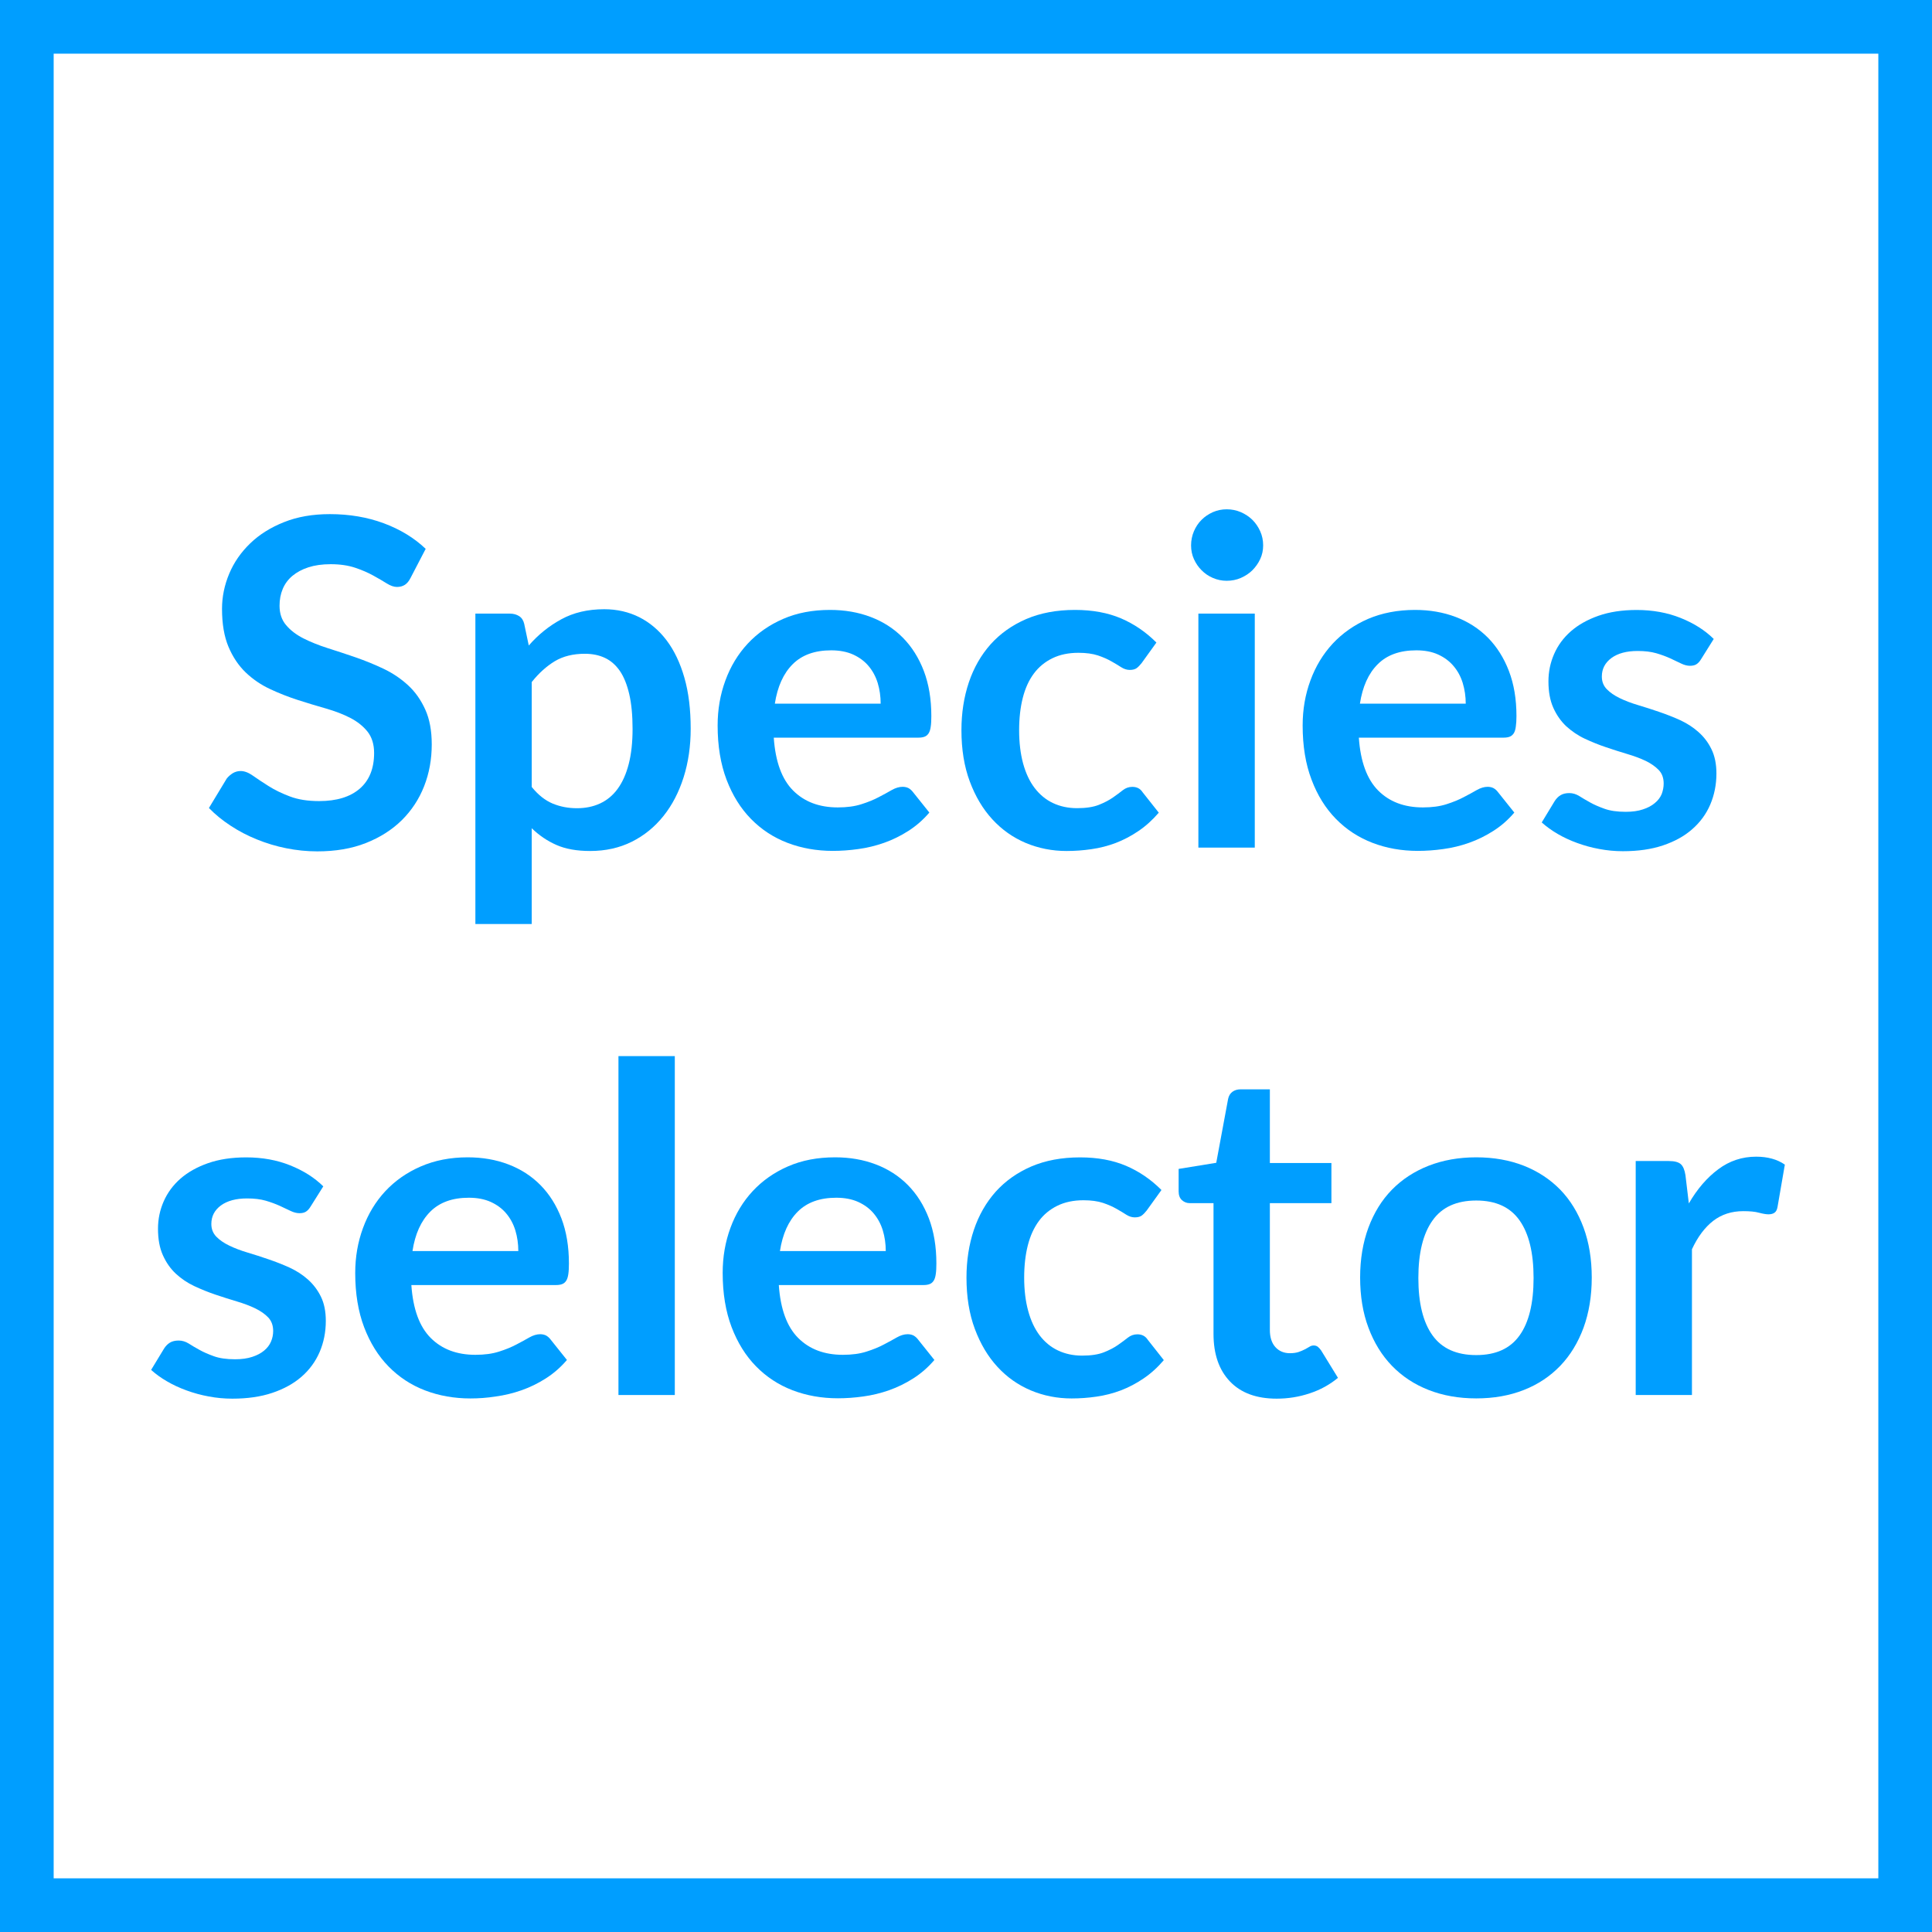
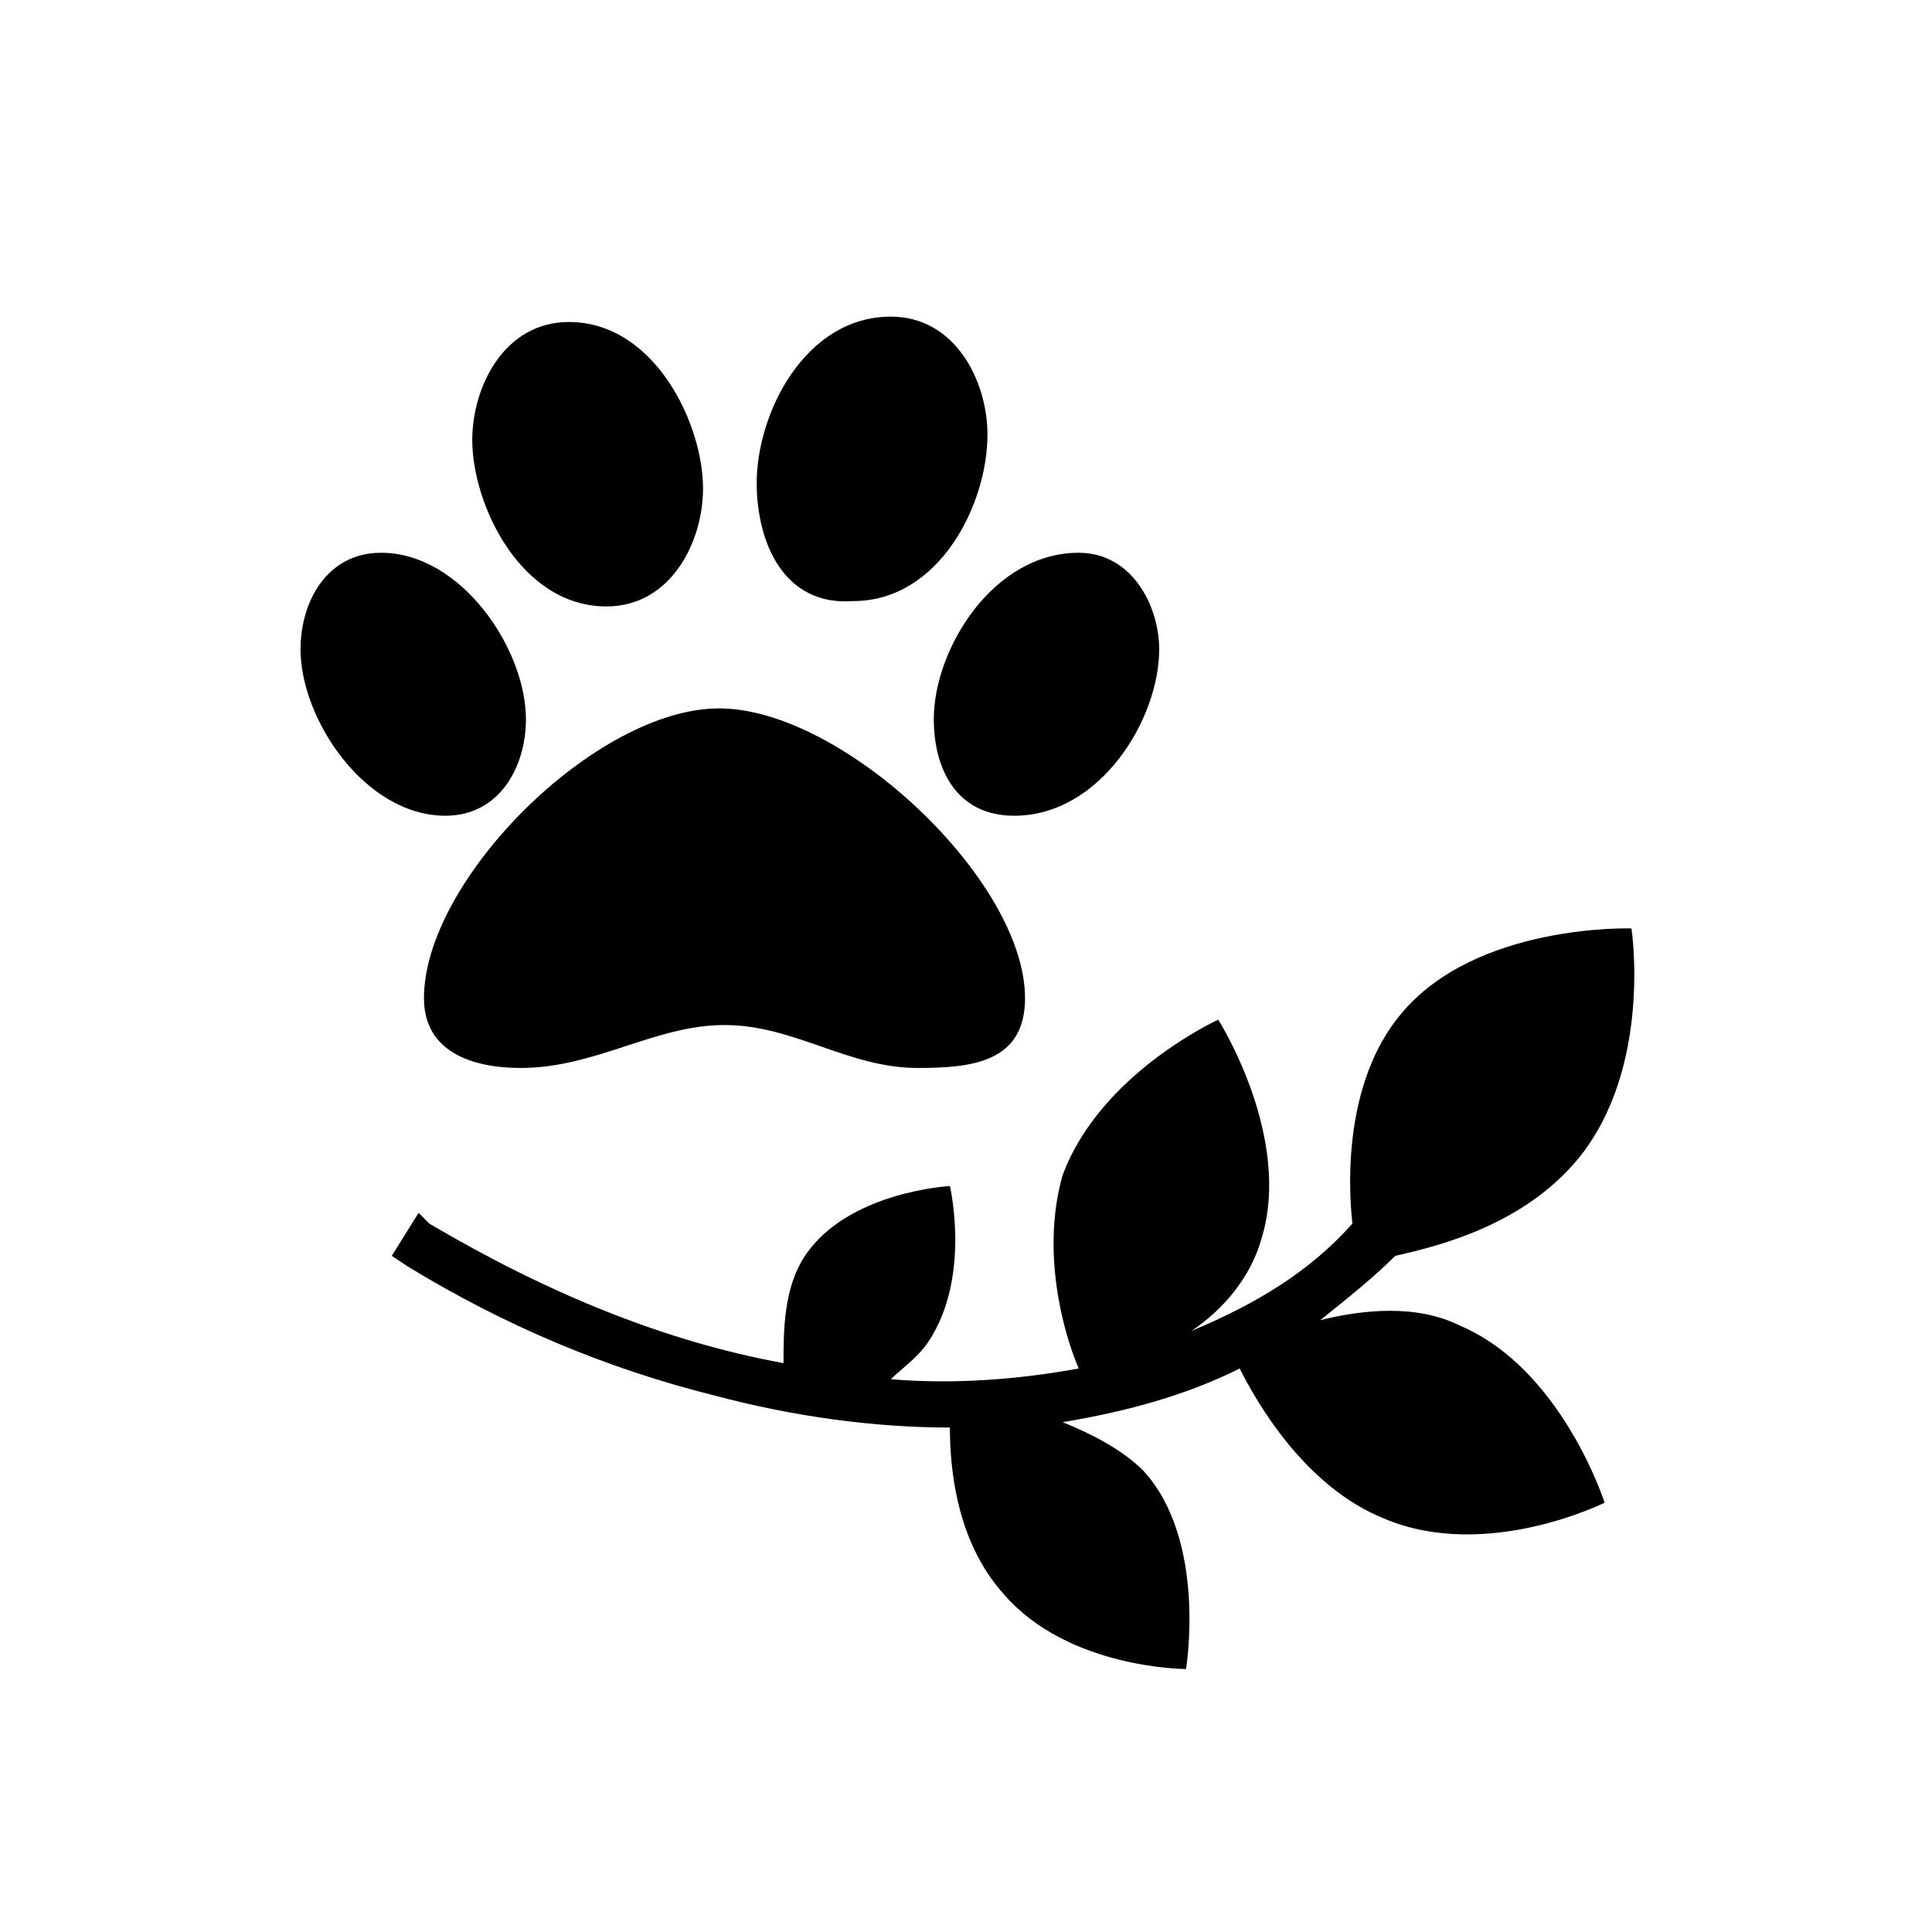
<svg xmlns="http://www.w3.org/2000/svg" version="1.1" id="Layer_1" x="0px" y="0px" viewBox="0 0 36 36" style="enable-background:new 0 0 36 36;" xml:space="preserve">
-   <style type="text/css">
- 	.st0{fill:#009EFF;}
- 	.st1{enable-background:new    ;}
- </style>
-   <g id="keyline">
-     <rect class="st0" width="36" height="1" />
-     <rect y="35" class="st0" width="36" height="1" />
-     <rect class="st0" width="1" height="36" />
-     <rect x="35" class="st0" width="1" height="36" />
-   </g>
-   <g class="st1">
-     <path class="st0" d="M7.651,10.767c-0.031,0.062-0.067,0.105-0.108,0.131   c-0.041,0.026-0.09,0.039-0.146,0.039s-0.121-0.022-0.191-0.066   s-0.154-0.093-0.25-0.146s-0.209-0.103-0.338-0.146s-0.281-0.066-0.457-0.066   c-0.159,0-0.297,0.02-0.414,0.058c-0.118,0.038-0.217,0.092-0.298,0.159   c-0.081,0.068-0.141,0.149-0.181,0.245c-0.04,0.095-0.059,0.199-0.059,0.312   c0,0.144,0.04,0.265,0.121,0.36c0.081,0.097,0.188,0.179,0.321,0.247   c0.133,0.067,0.285,0.129,0.455,0.183s0.344,0.111,0.521,0.172   c0.177,0.062,0.351,0.132,0.521,0.213c0.17,0.081,0.321,0.183,0.455,0.306   s0.24,0.274,0.321,0.453c0.081,0.178,0.121,0.395,0.121,0.65   c0,0.277-0.047,0.537-0.142,0.779c-0.095,0.242-0.234,0.453-0.417,0.634   c-0.183,0.18-0.406,0.321-0.669,0.425c-0.264,0.104-0.565,0.155-0.905,0.155   c-0.196,0-0.388-0.02-0.578-0.058s-0.372-0.093-0.546-0.164   c-0.174-0.07-0.337-0.155-0.489-0.255c-0.152-0.099-0.287-0.209-0.406-0.331   l0.332-0.549c0.031-0.039,0.069-0.072,0.113-0.1   c0.044-0.026,0.093-0.04,0.146-0.04c0.071,0,0.147,0.029,0.229,0.087   s0.179,0.122,0.291,0.193c0.112,0.071,0.244,0.136,0.396,0.193   c0.151,0.058,0.333,0.087,0.546,0.087c0.326,0,0.578-0.077,0.757-0.231   c0.178-0.154,0.268-0.376,0.268-0.665c0-0.161-0.041-0.293-0.121-0.396   c-0.081-0.102-0.188-0.188-0.321-0.257S6.241,13.25,6.07,13.201   c-0.17-0.048-0.343-0.101-0.518-0.157c-0.176-0.057-0.349-0.124-0.519-0.204   c-0.17-0.079-0.322-0.183-0.455-0.31c-0.133-0.128-0.24-0.287-0.321-0.479   C4.177,11.86,4.137,11.625,4.137,11.344c0-0.224,0.045-0.441,0.134-0.654   c0.089-0.212,0.22-0.4,0.391-0.565C4.833,9.96,5.043,9.828,5.293,9.729   c0.249-0.1,0.534-0.149,0.854-0.149c0.363,0,0.697,0.057,1.003,0.17   c0.306,0.114,0.567,0.272,0.782,0.477L7.651,10.767z" />
-     <path class="st0" d="M8.858,17.218v-5.784H9.5c0.068,0,0.126,0.016,0.174,0.047   S9.753,11.56,9.768,11.625l0.085,0.403c0.175-0.201,0.377-0.364,0.605-0.488   c0.228-0.125,0.495-0.188,0.801-0.188c0.238,0,0.455,0.05,0.652,0.148   c0.197,0.1,0.367,0.243,0.51,0.432s0.253,0.421,0.332,0.697   s0.117,0.593,0.117,0.95c0,0.325-0.044,0.627-0.132,0.905   c-0.088,0.277-0.213,0.519-0.376,0.722c-0.163,0.204-0.36,0.364-0.59,0.479   c-0.231,0.115-0.49,0.172-0.776,0.172c-0.247,0-0.456-0.037-0.627-0.112   s-0.325-0.18-0.461-0.312v1.785H8.858z M10.898,12.182   c-0.218,0-0.405,0.046-0.559,0.138c-0.154,0.093-0.298,0.222-0.431,0.389v1.955   c0.119,0.147,0.249,0.25,0.389,0.309c0.14,0.058,0.291,0.087,0.453,0.087   c0.159,0,0.303-0.029,0.432-0.089s0.238-0.15,0.327-0.272   s0.158-0.275,0.206-0.461s0.072-0.404,0.072-0.656   c0-0.256-0.021-0.472-0.062-0.648S11.625,12.61,11.549,12.5   c-0.077-0.11-0.169-0.191-0.279-0.242   C11.161,12.207,11.037,12.182,10.898,12.182z" />
-     <path class="st0" d="M15.467,11.365c0.275,0,0.528,0.044,0.759,0.132   s0.43,0.216,0.597,0.385s0.297,0.375,0.391,0.62   c0.093,0.245,0.14,0.525,0.14,0.84c0,0.079-0.003,0.146-0.011,0.197   c-0.007,0.053-0.02,0.094-0.038,0.123c-0.019,0.03-0.043,0.052-0.074,0.064   c-0.031,0.013-0.071,0.019-0.119,0.019h-2.694   c0.031,0.448,0.151,0.776,0.361,0.986c0.21,0.21,0.487,0.314,0.833,0.314   c0.17,0,0.317-0.02,0.44-0.06c0.124-0.039,0.231-0.083,0.323-0.132   c0.092-0.048,0.173-0.092,0.242-0.132c0.069-0.039,0.137-0.06,0.202-0.06   c0.042,0,0.08,0.009,0.111,0.025c0.031,0.018,0.058,0.042,0.081,0.072   l0.306,0.383c-0.116,0.136-0.247,0.25-0.391,0.342   c-0.145,0.093-0.295,0.166-0.453,0.222c-0.157,0.055-0.317,0.094-0.48,0.116   c-0.163,0.023-0.321,0.034-0.474,0.034c-0.303,0-0.585-0.05-0.846-0.15   s-0.487-0.249-0.68-0.446s-0.344-0.44-0.455-0.731   c-0.11-0.29-0.166-0.627-0.166-1.009c0-0.298,0.048-0.577,0.145-0.84   c0.096-0.262,0.234-0.49,0.415-0.685c0.18-0.193,0.399-0.348,0.659-0.461   S15.141,11.365,15.467,11.365z M15.488,12.118c-0.306,0-0.545,0.086-0.718,0.259   s-0.283,0.418-0.332,0.735h1.972c0-0.136-0.019-0.265-0.055-0.385   c-0.037-0.12-0.094-0.226-0.17-0.316c-0.076-0.091-0.173-0.162-0.289-0.215   C15.78,12.144,15.644,12.118,15.488,12.118z" />
-     <path class="st0" d="M21.273,12.355c-0.031,0.04-0.062,0.071-0.092,0.094   c-0.03,0.022-0.073,0.034-0.13,0.034c-0.054,0-0.106-0.017-0.157-0.049   c-0.051-0.033-0.111-0.069-0.183-0.11s-0.155-0.078-0.253-0.111   c-0.098-0.032-0.219-0.049-0.363-0.049c-0.185,0-0.346,0.034-0.484,0.101   s-0.255,0.162-0.347,0.286c-0.093,0.125-0.161,0.276-0.206,0.453   s-0.068,0.378-0.068,0.602c0,0.232,0.025,0.438,0.074,0.62   c0.05,0.182,0.121,0.334,0.215,0.457s0.207,0.217,0.34,0.28   s0.283,0.096,0.451,0.096c0.167,0,0.303-0.021,0.406-0.062   c0.103-0.041,0.189-0.086,0.261-0.136s0.132-0.095,0.185-0.137   c0.053-0.041,0.111-0.062,0.177-0.062c0.085,0,0.148,0.033,0.19,0.098   l0.303,0.383c-0.117,0.136-0.242,0.25-0.379,0.342   c-0.136,0.093-0.277,0.166-0.422,0.222c-0.146,0.055-0.297,0.094-0.453,0.116   c-0.156,0.023-0.311,0.034-0.463,0.034c-0.27,0-0.523-0.05-0.762-0.15   c-0.238-0.101-0.445-0.247-0.622-0.44c-0.177-0.192-0.317-0.428-0.421-0.707   s-0.155-0.598-0.155-0.954c0-0.32,0.046-0.617,0.138-0.891   c0.092-0.273,0.228-0.51,0.406-0.71c0.179-0.199,0.4-0.356,0.663-0.47   c0.264-0.113,0.567-0.17,0.909-0.17c0.326,0,0.611,0.053,0.857,0.157   c0.244,0.105,0.465,0.255,0.66,0.451L21.273,12.355z" />
-     <path class="st0" d="M23.537,10.163c0,0.09-0.018,0.176-0.055,0.255   s-0.086,0.148-0.146,0.208s-0.133,0.107-0.215,0.143s-0.17,0.053-0.264,0.053   c-0.09,0-0.176-0.018-0.257-0.053s-0.151-0.083-0.21-0.143   c-0.061-0.06-0.107-0.129-0.143-0.208s-0.053-0.165-0.053-0.255   c0-0.094,0.018-0.182,0.053-0.264s0.082-0.153,0.143-0.213   c0.059-0.06,0.129-0.106,0.21-0.143c0.081-0.035,0.167-0.053,0.257-0.053   c0.094,0,0.182,0.018,0.264,0.053c0.082,0.036,0.154,0.083,0.215,0.143   s0.109,0.131,0.146,0.213S23.537,10.069,23.537,10.163z M23.381,11.434v4.36   h-1.051v-4.36H23.381z" />
-     <path class="st0" d="M26.368,11.365c0.274,0,0.528,0.044,0.759,0.132   s0.43,0.216,0.598,0.385c0.166,0.169,0.297,0.375,0.391,0.62   s0.141,0.525,0.141,0.84c0,0.079-0.004,0.146-0.012,0.197   c-0.006,0.053-0.02,0.094-0.037,0.123c-0.02,0.03-0.044,0.052-0.074,0.064   c-0.031,0.013-0.072,0.019-0.119,0.019h-2.695   c0.031,0.448,0.152,0.776,0.361,0.986c0.21,0.21,0.487,0.314,0.833,0.314   c0.171,0,0.317-0.02,0.44-0.06c0.123-0.039,0.23-0.083,0.322-0.132   c0.092-0.048,0.174-0.092,0.242-0.132c0.07-0.039,0.137-0.06,0.202-0.06   c0.042,0,0.079,0.009,0.11,0.025c0.031,0.018,0.059,0.042,0.081,0.072   l0.306,0.383c-0.115,0.136-0.246,0.25-0.391,0.342   c-0.145,0.093-0.295,0.166-0.453,0.222c-0.156,0.055-0.316,0.094-0.48,0.116   c-0.162,0.023-0.32,0.034-0.473,0.034c-0.304,0-0.586-0.05-0.846-0.15   c-0.262-0.101-0.488-0.249-0.681-0.446s-0.345-0.44-0.454-0.731   c-0.111-0.29-0.166-0.627-0.166-1.009c0-0.298,0.048-0.577,0.145-0.84   c0.096-0.262,0.234-0.49,0.414-0.685c0.18-0.193,0.399-0.348,0.658-0.461   C25.75,11.422,26.043,11.365,26.368,11.365z M26.39,12.118   c-0.306,0-0.546,0.086-0.718,0.259c-0.174,0.173-0.283,0.418-0.332,0.735H27.312   c0-0.136-0.02-0.265-0.056-0.385c-0.037-0.12-0.094-0.226-0.171-0.316   c-0.076-0.091-0.172-0.162-0.288-0.215S26.545,12.118,26.39,12.118z" />
-     <path class="st0" d="M31.697,12.283c-0.027,0.046-0.058,0.077-0.089,0.096   S31.537,12.406,31.489,12.406c-0.051,0-0.105-0.014-0.163-0.042   c-0.059-0.028-0.126-0.061-0.202-0.096c-0.077-0.035-0.163-0.067-0.262-0.096   c-0.098-0.028-0.213-0.042-0.347-0.042c-0.207,0-0.369,0.044-0.488,0.131   c-0.119,0.088-0.179,0.203-0.179,0.345c0,0.094,0.03,0.172,0.092,0.236   c0.061,0.063,0.142,0.119,0.242,0.167c0.101,0.049,0.214,0.092,0.342,0.13   s0.258,0.08,0.392,0.126c0.133,0.045,0.264,0.097,0.391,0.154   c0.127,0.059,0.242,0.132,0.342,0.222c0.101,0.089,0.182,0.196,0.242,0.32   c0.061,0.125,0.092,0.275,0.092,0.451c0,0.209-0.039,0.402-0.115,0.58   c-0.076,0.177-0.188,0.33-0.336,0.459c-0.146,0.129-0.328,0.229-0.545,0.302   s-0.466,0.108-0.746,0.108c-0.15,0-0.297-0.014-0.44-0.041   c-0.144-0.026-0.28-0.064-0.412-0.112s-0.253-0.104-0.366-0.17   c-0.111-0.065-0.209-0.136-0.295-0.213l0.242-0.399   c0.031-0.048,0.068-0.085,0.111-0.11c0.042-0.025,0.096-0.038,0.161-0.038   s0.126,0.019,0.185,0.055c0.059,0.037,0.125,0.077,0.202,0.119   c0.076,0.043,0.167,0.082,0.271,0.119c0.103,0.037,0.234,0.056,0.393,0.056   c0.125,0,0.231-0.015,0.32-0.045c0.09-0.029,0.163-0.068,0.221-0.117   c0.059-0.048,0.102-0.104,0.129-0.168C30.987,14.733,31,14.668,31,14.6   c0-0.102-0.029-0.186-0.091-0.251c-0.062-0.064-0.142-0.121-0.242-0.17   c-0.101-0.048-0.216-0.091-0.345-0.129c-0.129-0.039-0.26-0.08-0.395-0.126   c-0.135-0.045-0.267-0.099-0.396-0.159s-0.243-0.139-0.345-0.231   c-0.1-0.094-0.181-0.209-0.242-0.345c-0.061-0.136-0.091-0.3-0.091-0.493   c0-0.178,0.035-0.348,0.106-0.51c0.07-0.161,0.175-0.303,0.312-0.423   c0.137-0.12,0.309-0.217,0.514-0.289s0.443-0.108,0.712-0.108   c0.3,0,0.573,0.05,0.82,0.149c0.247,0.099,0.452,0.229,0.616,0.391   L31.697,12.283z" />
-   </g>
-   <g class="st1">
-     <path class="st0" d="M5.787,22.483c-0.028,0.046-0.058,0.077-0.089,0.096   s-0.071,0.027-0.119,0.027c-0.051,0-0.105-0.014-0.164-0.042   S5.289,22.504,5.213,22.469c-0.077-0.035-0.164-0.067-0.262-0.096   c-0.098-0.028-0.213-0.042-0.346-0.042c-0.207,0-0.37,0.044-0.489,0.131   C3.997,22.55,3.938,22.665,3.938,22.807c0,0.094,0.031,0.172,0.092,0.236   c0.061,0.063,0.142,0.119,0.242,0.167c0.101,0.049,0.214,0.092,0.342,0.13   s0.258,0.08,0.391,0.126c0.133,0.045,0.264,0.097,0.391,0.154   c0.127,0.059,0.242,0.132,0.342,0.222c0.1,0.089,0.181,0.196,0.242,0.32   c0.061,0.125,0.091,0.275,0.091,0.451c0,0.209-0.039,0.402-0.115,0.58   c-0.077,0.177-0.188,0.33-0.336,0.459s-0.329,0.229-0.546,0.302   S4.609,26.062,4.329,26.062c-0.15,0-0.297-0.014-0.44-0.041   c-0.143-0.026-0.28-0.064-0.412-0.112s-0.253-0.104-0.366-0.17   c-0.112-0.065-0.21-0.136-0.295-0.213l0.242-0.399   c0.031-0.048,0.068-0.085,0.11-0.11s0.096-0.038,0.162-0.038   c0.065,0,0.126,0.019,0.185,0.055c0.058,0.037,0.125,0.077,0.202,0.119   c0.076,0.043,0.167,0.082,0.27,0.119c0.103,0.037,0.234,0.056,0.393,0.056   c0.125,0,0.231-0.015,0.321-0.045c0.089-0.029,0.163-0.068,0.221-0.117   c0.058-0.048,0.101-0.104,0.128-0.168c0.027-0.063,0.04-0.129,0.04-0.197   c0-0.102-0.03-0.186-0.091-0.251c-0.061-0.064-0.142-0.121-0.242-0.17   C4.655,24.331,4.541,24.288,4.412,24.25c-0.129-0.039-0.261-0.08-0.396-0.126   C3.882,24.079,3.75,24.025,3.621,23.965s-0.244-0.139-0.344-0.231   c-0.101-0.094-0.181-0.209-0.242-0.345s-0.091-0.3-0.091-0.493   c0-0.178,0.035-0.348,0.106-0.51c0.071-0.161,0.175-0.303,0.312-0.423   s0.309-0.217,0.514-0.289s0.443-0.108,0.712-0.108   c0.3,0,0.574,0.05,0.82,0.149c0.247,0.099,0.452,0.229,0.616,0.391   L5.787,22.483z" />
-     <path class="st0" d="M8.714,21.565c0.275,0,0.528,0.044,0.759,0.132   s0.43,0.216,0.597,0.385s0.297,0.375,0.391,0.62   c0.093,0.245,0.14,0.525,0.14,0.84c0,0.079-0.003,0.146-0.011,0.197   c-0.007,0.053-0.02,0.094-0.038,0.123c-0.019,0.03-0.043,0.052-0.074,0.064   c-0.031,0.013-0.071,0.019-0.119,0.019H7.665   c0.031,0.448,0.151,0.776,0.361,0.986c0.21,0.21,0.487,0.314,0.833,0.314   c0.17,0,0.317-0.02,0.44-0.06c0.124-0.039,0.231-0.083,0.323-0.132   c0.092-0.048,0.173-0.092,0.242-0.132c0.069-0.039,0.137-0.06,0.202-0.06   c0.042,0,0.08,0.009,0.111,0.025c0.031,0.018,0.058,0.042,0.081,0.072   l0.306,0.383c-0.116,0.136-0.247,0.25-0.391,0.342   c-0.145,0.093-0.295,0.166-0.453,0.222c-0.157,0.055-0.317,0.094-0.48,0.116   C9.077,26.047,8.918,26.058,8.766,26.058c-0.303,0-0.585-0.05-0.846-0.15   s-0.487-0.249-0.68-0.446s-0.344-0.44-0.455-0.731   c-0.11-0.29-0.166-0.627-0.166-1.009c0-0.298,0.048-0.577,0.145-0.84   c0.096-0.262,0.234-0.49,0.415-0.685c0.18-0.193,0.399-0.348,0.659-0.461   S8.389,21.565,8.714,21.565z M8.736,22.318c-0.306,0-0.545,0.086-0.718,0.259   S7.734,22.995,7.686,23.312h1.972c0-0.136-0.019-0.265-0.055-0.385   c-0.037-0.12-0.094-0.226-0.17-0.316c-0.076-0.091-0.173-0.162-0.289-0.215   C9.028,22.344,8.892,22.318,8.736,22.318z" />
-     <path class="st0" d="M12.574,19.679v6.315h-1.05v-6.315H12.574z" />
-     <path class="st0" d="M15.561,21.565c0.275,0,0.528,0.044,0.759,0.132   s0.43,0.216,0.597,0.385s0.297,0.375,0.391,0.62   c0.093,0.245,0.14,0.525,0.14,0.84c0,0.079-0.003,0.146-0.011,0.197   c-0.007,0.053-0.02,0.094-0.038,0.123c-0.019,0.03-0.043,0.052-0.074,0.064   c-0.031,0.013-0.071,0.019-0.119,0.019h-2.694   c0.031,0.448,0.151,0.776,0.361,0.986c0.21,0.21,0.487,0.314,0.833,0.314   c0.17,0,0.317-0.02,0.44-0.06c0.124-0.039,0.231-0.083,0.323-0.132   c0.092-0.048,0.173-0.092,0.242-0.132c0.069-0.039,0.137-0.06,0.202-0.06   c0.042,0,0.08,0.009,0.111,0.025c0.031,0.018,0.058,0.042,0.081,0.072   l0.306,0.383c-0.116,0.136-0.247,0.25-0.391,0.342   c-0.145,0.093-0.295,0.166-0.453,0.222c-0.157,0.055-0.317,0.094-0.48,0.116   c-0.163,0.023-0.321,0.034-0.474,0.034c-0.303,0-0.585-0.05-0.846-0.15   s-0.487-0.249-0.68-0.446s-0.344-0.44-0.455-0.731   c-0.11-0.29-0.166-0.627-0.166-1.009c0-0.298,0.048-0.577,0.145-0.84   c0.096-0.262,0.234-0.49,0.415-0.685c0.18-0.193,0.399-0.348,0.659-0.461   S15.235,21.565,15.561,21.565z M15.583,22.318c-0.306,0-0.545,0.086-0.718,0.259   s-0.283,0.418-0.332,0.735h1.972c0-0.136-0.019-0.265-0.055-0.385   c-0.037-0.12-0.094-0.226-0.17-0.316c-0.076-0.091-0.173-0.162-0.289-0.215   C15.875,22.344,15.738,22.318,15.583,22.318z" />
-     <path class="st0" d="M21.367,22.556c-0.031,0.04-0.062,0.071-0.092,0.094   c-0.03,0.022-0.073,0.034-0.13,0.034c-0.054,0-0.106-0.017-0.157-0.049   c-0.051-0.033-0.111-0.069-0.183-0.11s-0.155-0.078-0.253-0.111   c-0.098-0.032-0.219-0.049-0.363-0.049c-0.185,0-0.346,0.034-0.484,0.101   s-0.255,0.162-0.347,0.286c-0.092,0.125-0.161,0.276-0.206,0.453   s-0.068,0.378-0.068,0.602c0,0.232,0.025,0.438,0.075,0.62   c0.049,0.182,0.121,0.334,0.214,0.457c0.094,0.123,0.207,0.217,0.341,0.28   c0.133,0.063,0.283,0.096,0.45,0.096s0.303-0.021,0.406-0.062   c0.103-0.041,0.19-0.086,0.261-0.136c0.071-0.05,0.133-0.095,0.185-0.137   c0.053-0.041,0.111-0.062,0.177-0.062c0.085,0,0.148,0.033,0.191,0.098   l0.302,0.383c-0.116,0.136-0.242,0.25-0.378,0.342   c-0.137,0.093-0.277,0.166-0.423,0.222c-0.146,0.055-0.297,0.094-0.453,0.116   c-0.156,0.023-0.311,0.034-0.463,0.034c-0.27,0-0.523-0.05-0.761-0.15   c-0.239-0.101-0.446-0.247-0.623-0.44c-0.177-0.192-0.317-0.428-0.421-0.707   s-0.155-0.598-0.155-0.954c0-0.32,0.046-0.617,0.138-0.891   c0.092-0.273,0.228-0.51,0.406-0.71c0.179-0.199,0.4-0.356,0.663-0.47   c0.264-0.113,0.567-0.17,0.91-0.17c0.325,0,0.611,0.053,0.856,0.157   c0.245,0.105,0.465,0.255,0.66,0.451L21.367,22.556z" />
-     <path class="st0" d="M23.789,26.062c-0.377,0-0.667-0.107-0.871-0.321   s-0.306-0.509-0.306-0.886v-2.436h-0.442c-0.057,0-0.105-0.019-0.146-0.056   c-0.041-0.036-0.062-0.092-0.062-0.165v-0.417l0.701-0.114l0.221-1.19   c0.012-0.057,0.038-0.101,0.079-0.132s0.093-0.047,0.155-0.047h0.544v1.373   h1.147v0.748h-1.147v2.363c0,0.136,0.034,0.242,0.102,0.318   c0.068,0.076,0.159,0.115,0.272,0.115c0.064,0,0.119-0.008,0.163-0.023   s0.082-0.032,0.115-0.049c0.032-0.018,0.062-0.033,0.087-0.049   s0.051-0.023,0.076-0.023c0.031,0,0.057,0.008,0.077,0.023   c0.02,0.016,0.041,0.038,0.063,0.069l0.314,0.511   c-0.153,0.127-0.329,0.224-0.527,0.289C24.207,26.029,24.002,26.062,23.789,26.062z" />
-     <path class="st0" d="M27.508,21.565c0.326,0,0.621,0.053,0.887,0.157   c0.265,0.105,0.49,0.254,0.678,0.446c0.187,0.193,0.331,0.428,0.434,0.706   c0.102,0.277,0.153,0.588,0.153,0.931c0,0.346-0.052,0.657-0.153,0.935   c-0.103,0.278-0.247,0.515-0.434,0.71c-0.188,0.195-0.413,0.346-0.678,0.45   c-0.266,0.105-0.561,0.157-0.887,0.157c-0.325,0-0.621-0.052-0.888-0.157   c-0.267-0.104-0.494-0.255-0.683-0.45s-0.334-0.432-0.438-0.71   c-0.104-0.277-0.155-0.589-0.155-0.935c0-0.343,0.052-0.653,0.155-0.931   c0.104-0.278,0.249-0.513,0.438-0.706c0.188-0.192,0.416-0.341,0.683-0.446   C26.887,21.618,27.183,21.565,27.508,21.565z M27.508,25.25   c0.363,0,0.632-0.121,0.806-0.365c0.175-0.243,0.262-0.601,0.262-1.071   c0-0.47-0.087-0.828-0.262-1.075c-0.174-0.246-0.442-0.369-0.806-0.369   c-0.368,0-0.64,0.124-0.815,0.372c-0.176,0.247-0.264,0.605-0.264,1.072   c0,0.468,0.088,0.824,0.264,1.069S27.14,25.25,27.508,25.25z" />
-     <path class="st0" d="M30.479,25.994v-4.36h0.616c0.107,0,0.183,0.02,0.226,0.06   c0.042,0.039,0.07,0.107,0.085,0.204l0.063,0.526   c0.156-0.269,0.339-0.481,0.549-0.637c0.209-0.156,0.444-0.234,0.705-0.234   c0.216,0,0.394,0.05,0.535,0.148l-0.136,0.787   c-0.009,0.051-0.026,0.087-0.055,0.108c-0.028,0.021-0.067,0.031-0.115,0.031   c-0.042,0-0.101-0.01-0.174-0.029c-0.074-0.021-0.172-0.03-0.294-0.03   c-0.218,0-0.405,0.061-0.561,0.181c-0.156,0.121-0.288,0.297-0.396,0.529v2.716   H30.479z" />
+   <g>
+     <path d="M8.3,15.2c-1.5,0-2.7-1.8-2.7-3.1c0-0.9,0.5-1.8,1.5-1.8c1.5,0,2.7,1.8,2.7,3.1C9.8,14.3,9.3,15.2,8.3,15.2z M19.1,18.6   c0,1.2-1,1.3-2,1.3c-1.3,0-2.3-0.8-3.6-0.8s-2.4,0.8-3.8,0.8c-0.9,0-1.8-0.3-1.8-1.3c0-2.2,3.2-5.4,5.5-5.4S19.1,16.4,19.1,18.6z    M11.3,11.3c-1.6,0-2.5-1.9-2.5-3.1c0-1,0.6-2.2,1.8-2.2c1.6,0,2.5,1.9,2.5,3.1C13.1,10.1,12.5,11.3,11.3,11.3z M14.1,9   c0-1.3,0.9-3.1,2.5-3.1c1.2,0,1.8,1.2,1.8,2.2c0,1.3-0.9,3.1-2.5,3.1C14.6,11.3,14.1,10.1,14.1,9z M21.6,12.1   c0,1.3-1.1,3.1-2.7,3.1c-1.1,0-1.5-0.9-1.5-1.8c0-1.3,1.1-3.1,2.7-3.1C21.1,10.3,21.6,11.3,21.6,12.1z" />
+     <path d="M8,22.8c2.2,1.3,4.4,2.2,6.6,2.6c0-0.6,0-1.4,0.4-2c0.8-1.2,2.7-1.3,2.7-1.3s0.4,1.7-0.4,2.9c-0.2,0.3-0.5,0.5-0.7,0.7   c1.2,0.1,2.4,0,3.5-0.2c-0.3-0.7-0.7-2.2-0.3-3.6c0.7-1.9,2.9-2.9,2.9-2.9s1.4,2.2,0.8,4.1c-0.2,0.7-0.7,1.3-1.3,1.7   c1.2-0.5,2.2-1.1,3-2c-0.1-0.9-0.1-2.7,0.9-3.9c1.4-1.7,4.3-1.6,4.3-1.6s0.4,2.6-1,4.3c-1,1.2-2.5,1.6-3.4,1.8   c-0.4,0.4-0.9,0.8-1.4,1.2c0.8-0.2,1.8-0.3,2.6,0.1c1.9,0.8,2.7,3.3,2.7,3.3s-2.2,1.1-4.1,0.3c-1.5-0.6-2.4-2.2-2.7-2.8   c-1,0.5-2.1,0.8-3.3,1c0.5,0.2,1.1,0.5,1.5,0.9c1.2,1.3,0.8,3.7,0.8,3.7s-2.2,0-3.4-1.4c-0.9-1-1-2.4-1-3.1c-1.4,0-2.9-0.2-4.4-0.6   c-2-0.5-3.9-1.3-5.7-2.4l-0.3-0.2l0.5-0.8L8,22.8z" />
  </g>
</svg>
